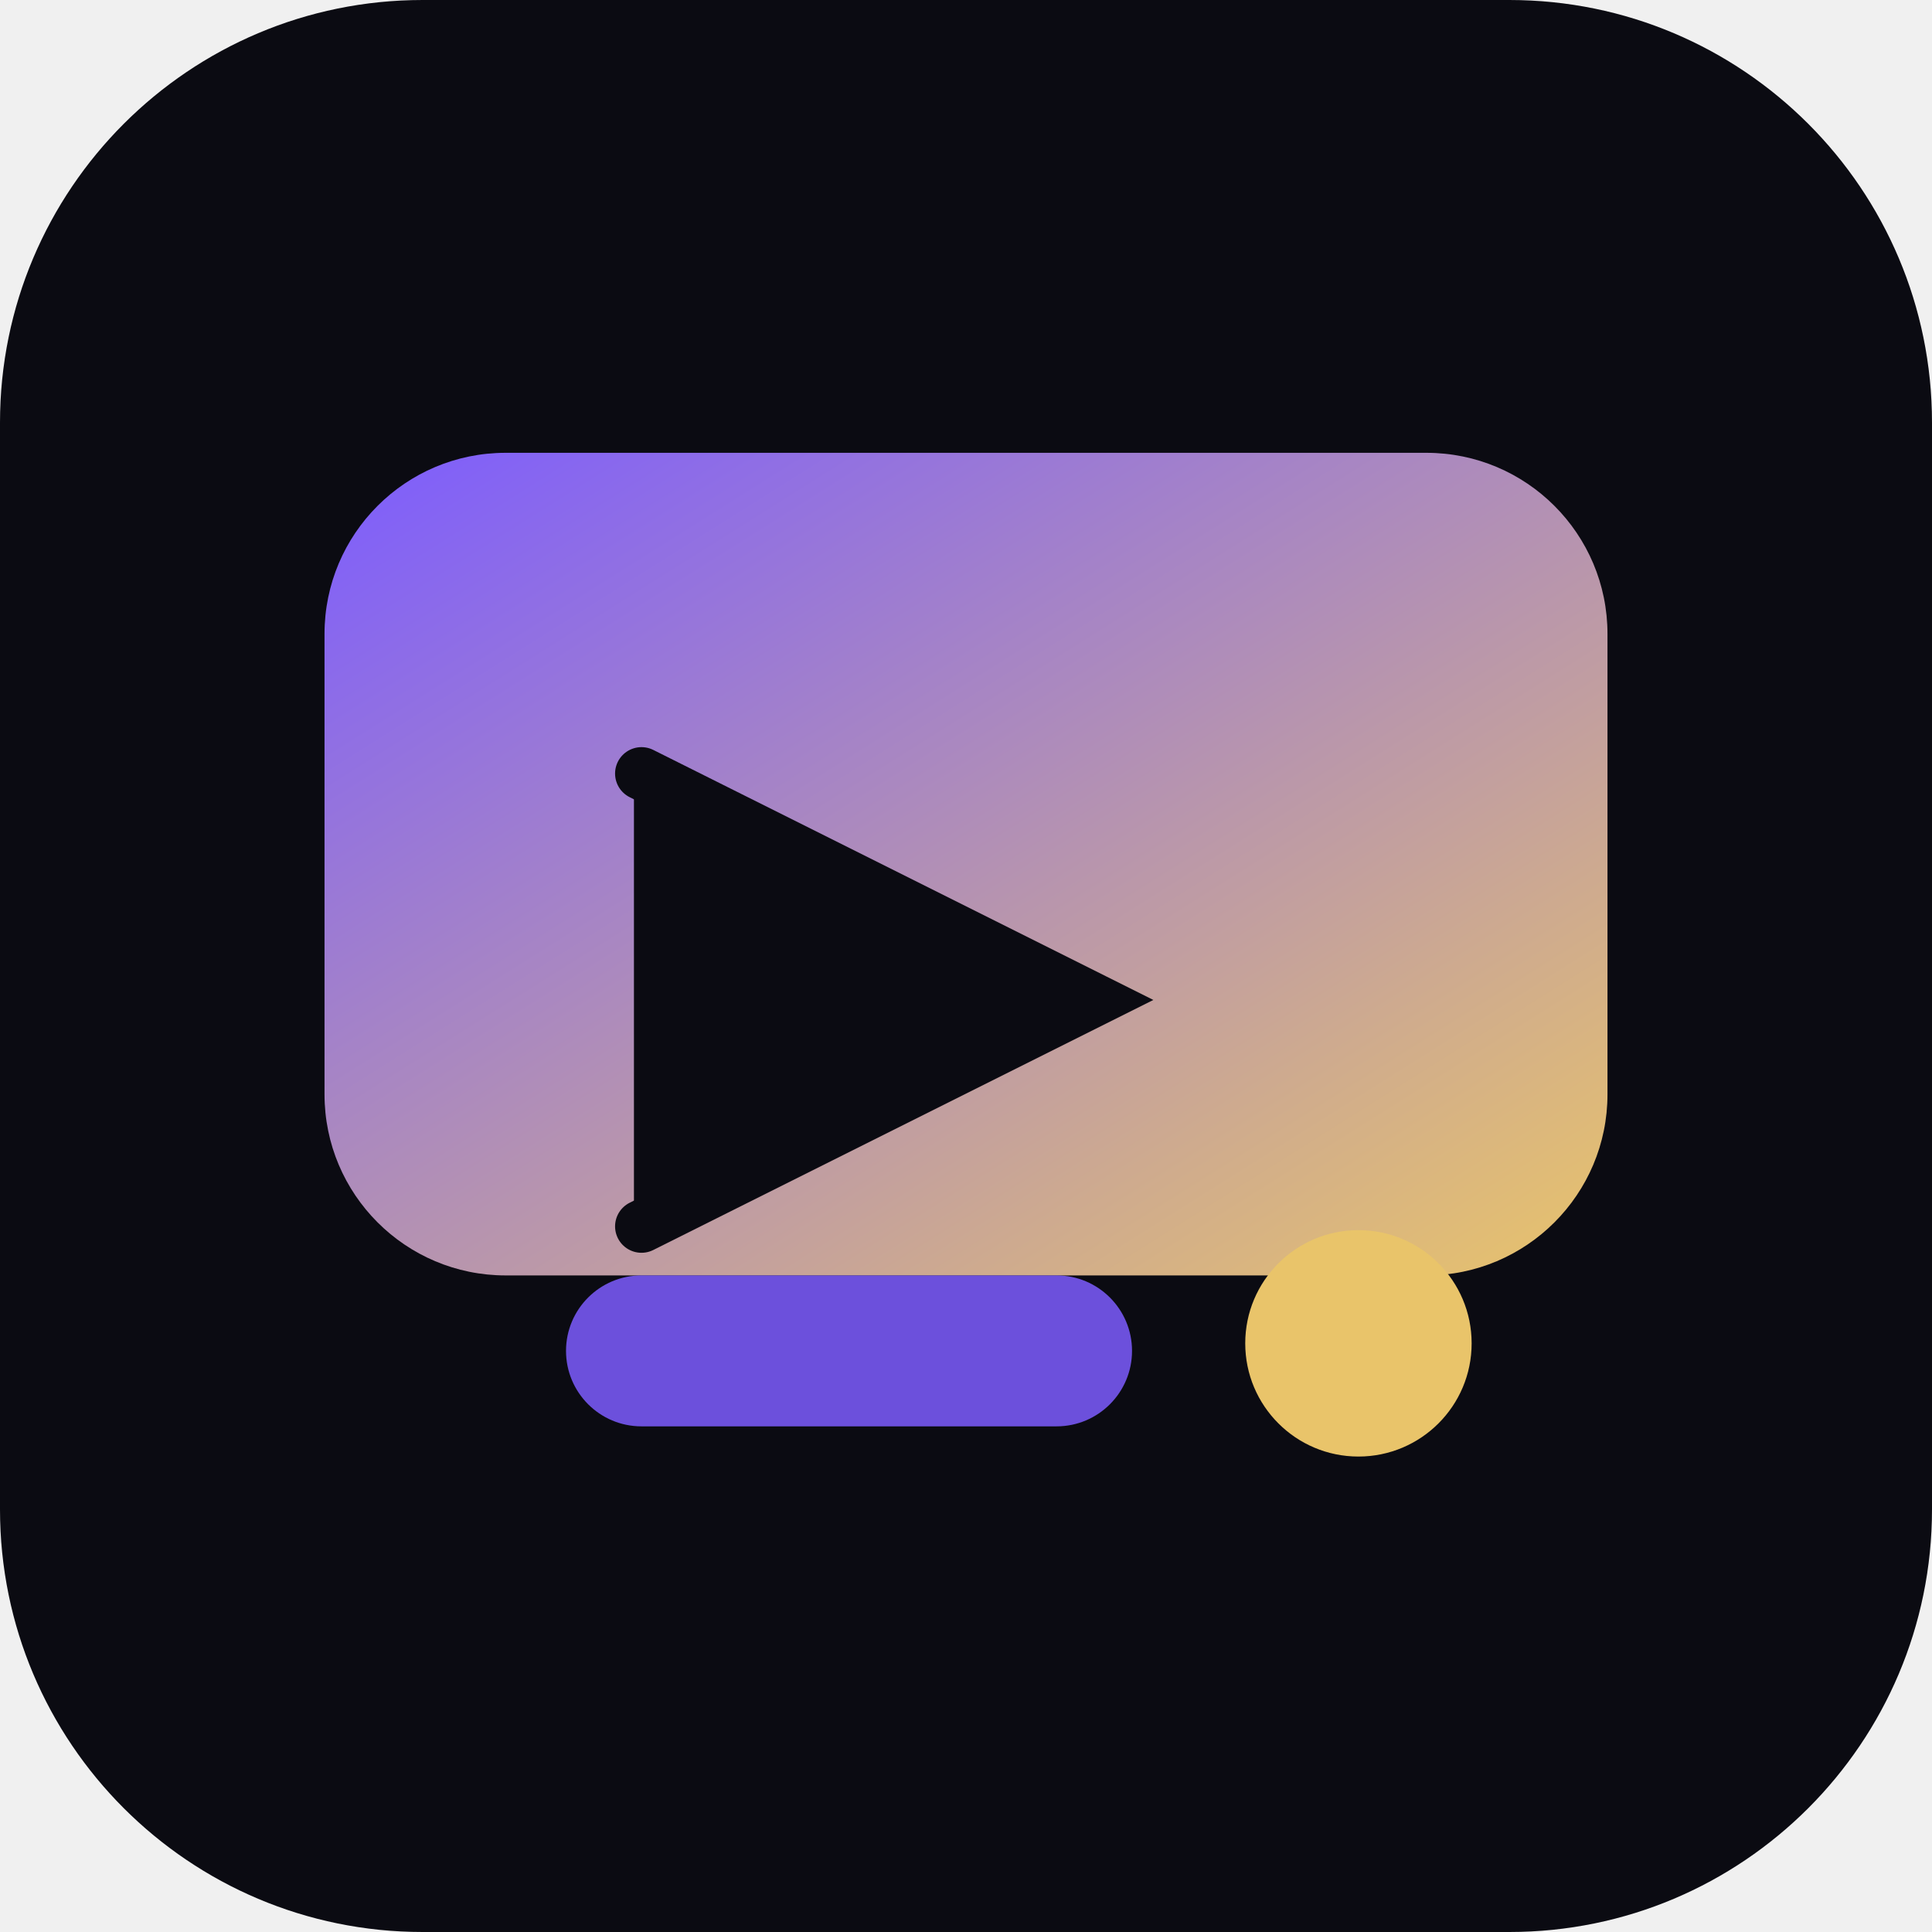
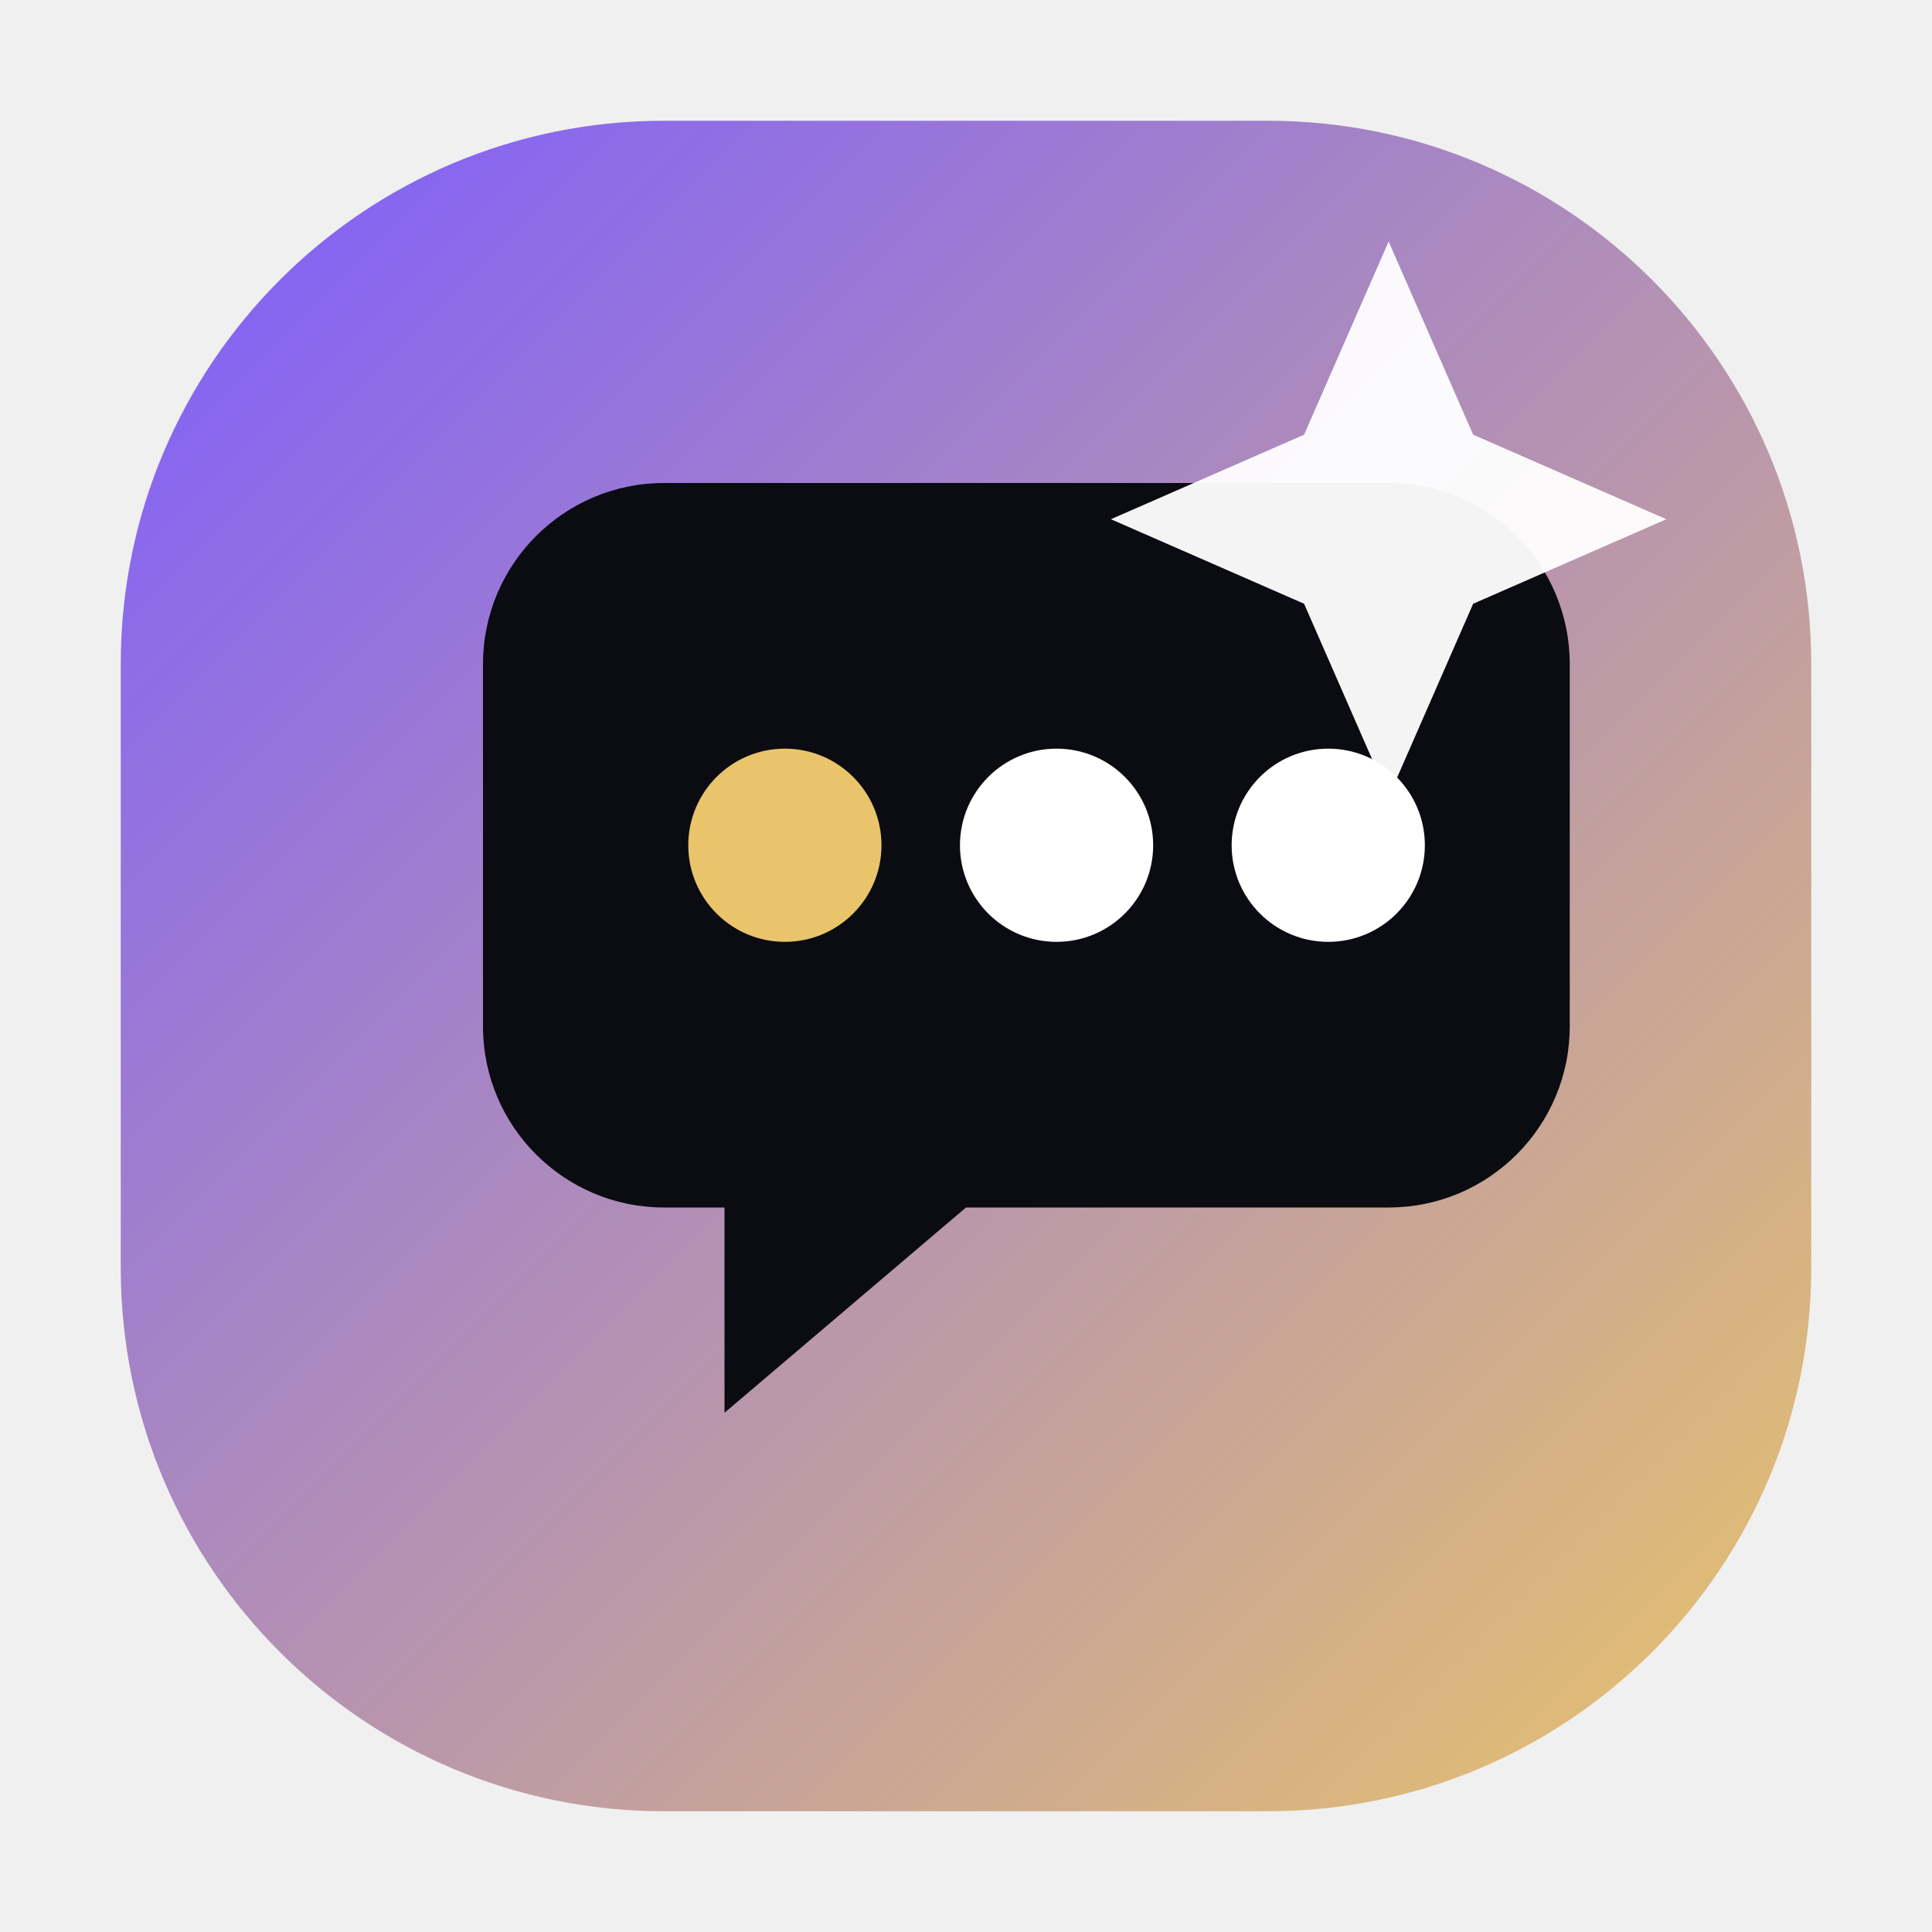
- <svg xmlns="http://www.w3.org/2000/svg" width="512" height="512" viewBox="0 0 512 512">
+ <svg xmlns="http://www.w3.org/2000/svg" width="512" height="512" viewBox="0 0 32 32" fill="none">
  <defs>
-     <linearGradient id="g" x1="0" y1="0" x2="1" y2="1">
+     <linearGradient id="bmark" x1="0" y1="0" x2="1" y2="1">
      <stop offset="0%" stop-color="#7c5cff" />
      <stop offset="100%" stop-color="#e9c46a" />
    </linearGradient>
  </defs>
-   <rect width="512" height="512" rx="112" fill="#0b0b12" />
-   <rect x="86" y="120" width="340" height="218" rx="48" fill="url(#g)" />
-   <rect x="150" y="338" width="150" height="40" rx="20" fill="#7c5cff" opacity="0.85" />
-   <circle cx="360" cy="356" r="30" fill="#e9c46a" />
-   <g stroke="#0b0b12" stroke-width="14" stroke-linecap="round" fill="none">
-     <path d="M170 205 l120 60 -120 60" />
-     <path d="M250 195 l120 60 -120 60" opacity="0" />
-   </g>
-   <path d="M168 205 L300 265 L168 325 Z" fill="#0b0b12" />
+   <rect x="2" y="2" width="28" height="28" rx="9" fill="url(#bmark)" />
+   <path d="M9 8 h14 a3 3 0 0 1 3 3 v6 a3 3 0 0 1 -3 3 h-7 l-4 3.4 v-3.4 h-1 a3 3 0 0 1 -3 -3 v-6 a3 3 0 0 1 3 -3 z" fill="#0b0b12" />
+   <circle cx="13" cy="14" r="1.6" fill="#e9c46a" />
+   <circle cx="17.5" cy="14" r="1.6" fill="#fff" />
+   <circle cx="22" cy="14" r="1.6" fill="#fff" />
+   <path d="M23 4 l1.4 3.2 3.2 1.4 -3.2 1.4 -1.4 3.2 -1.4 -3.2 -3.2 -1.4 3.2 -1.4 z" fill="#fff" opacity="0.95" />
</svg>
